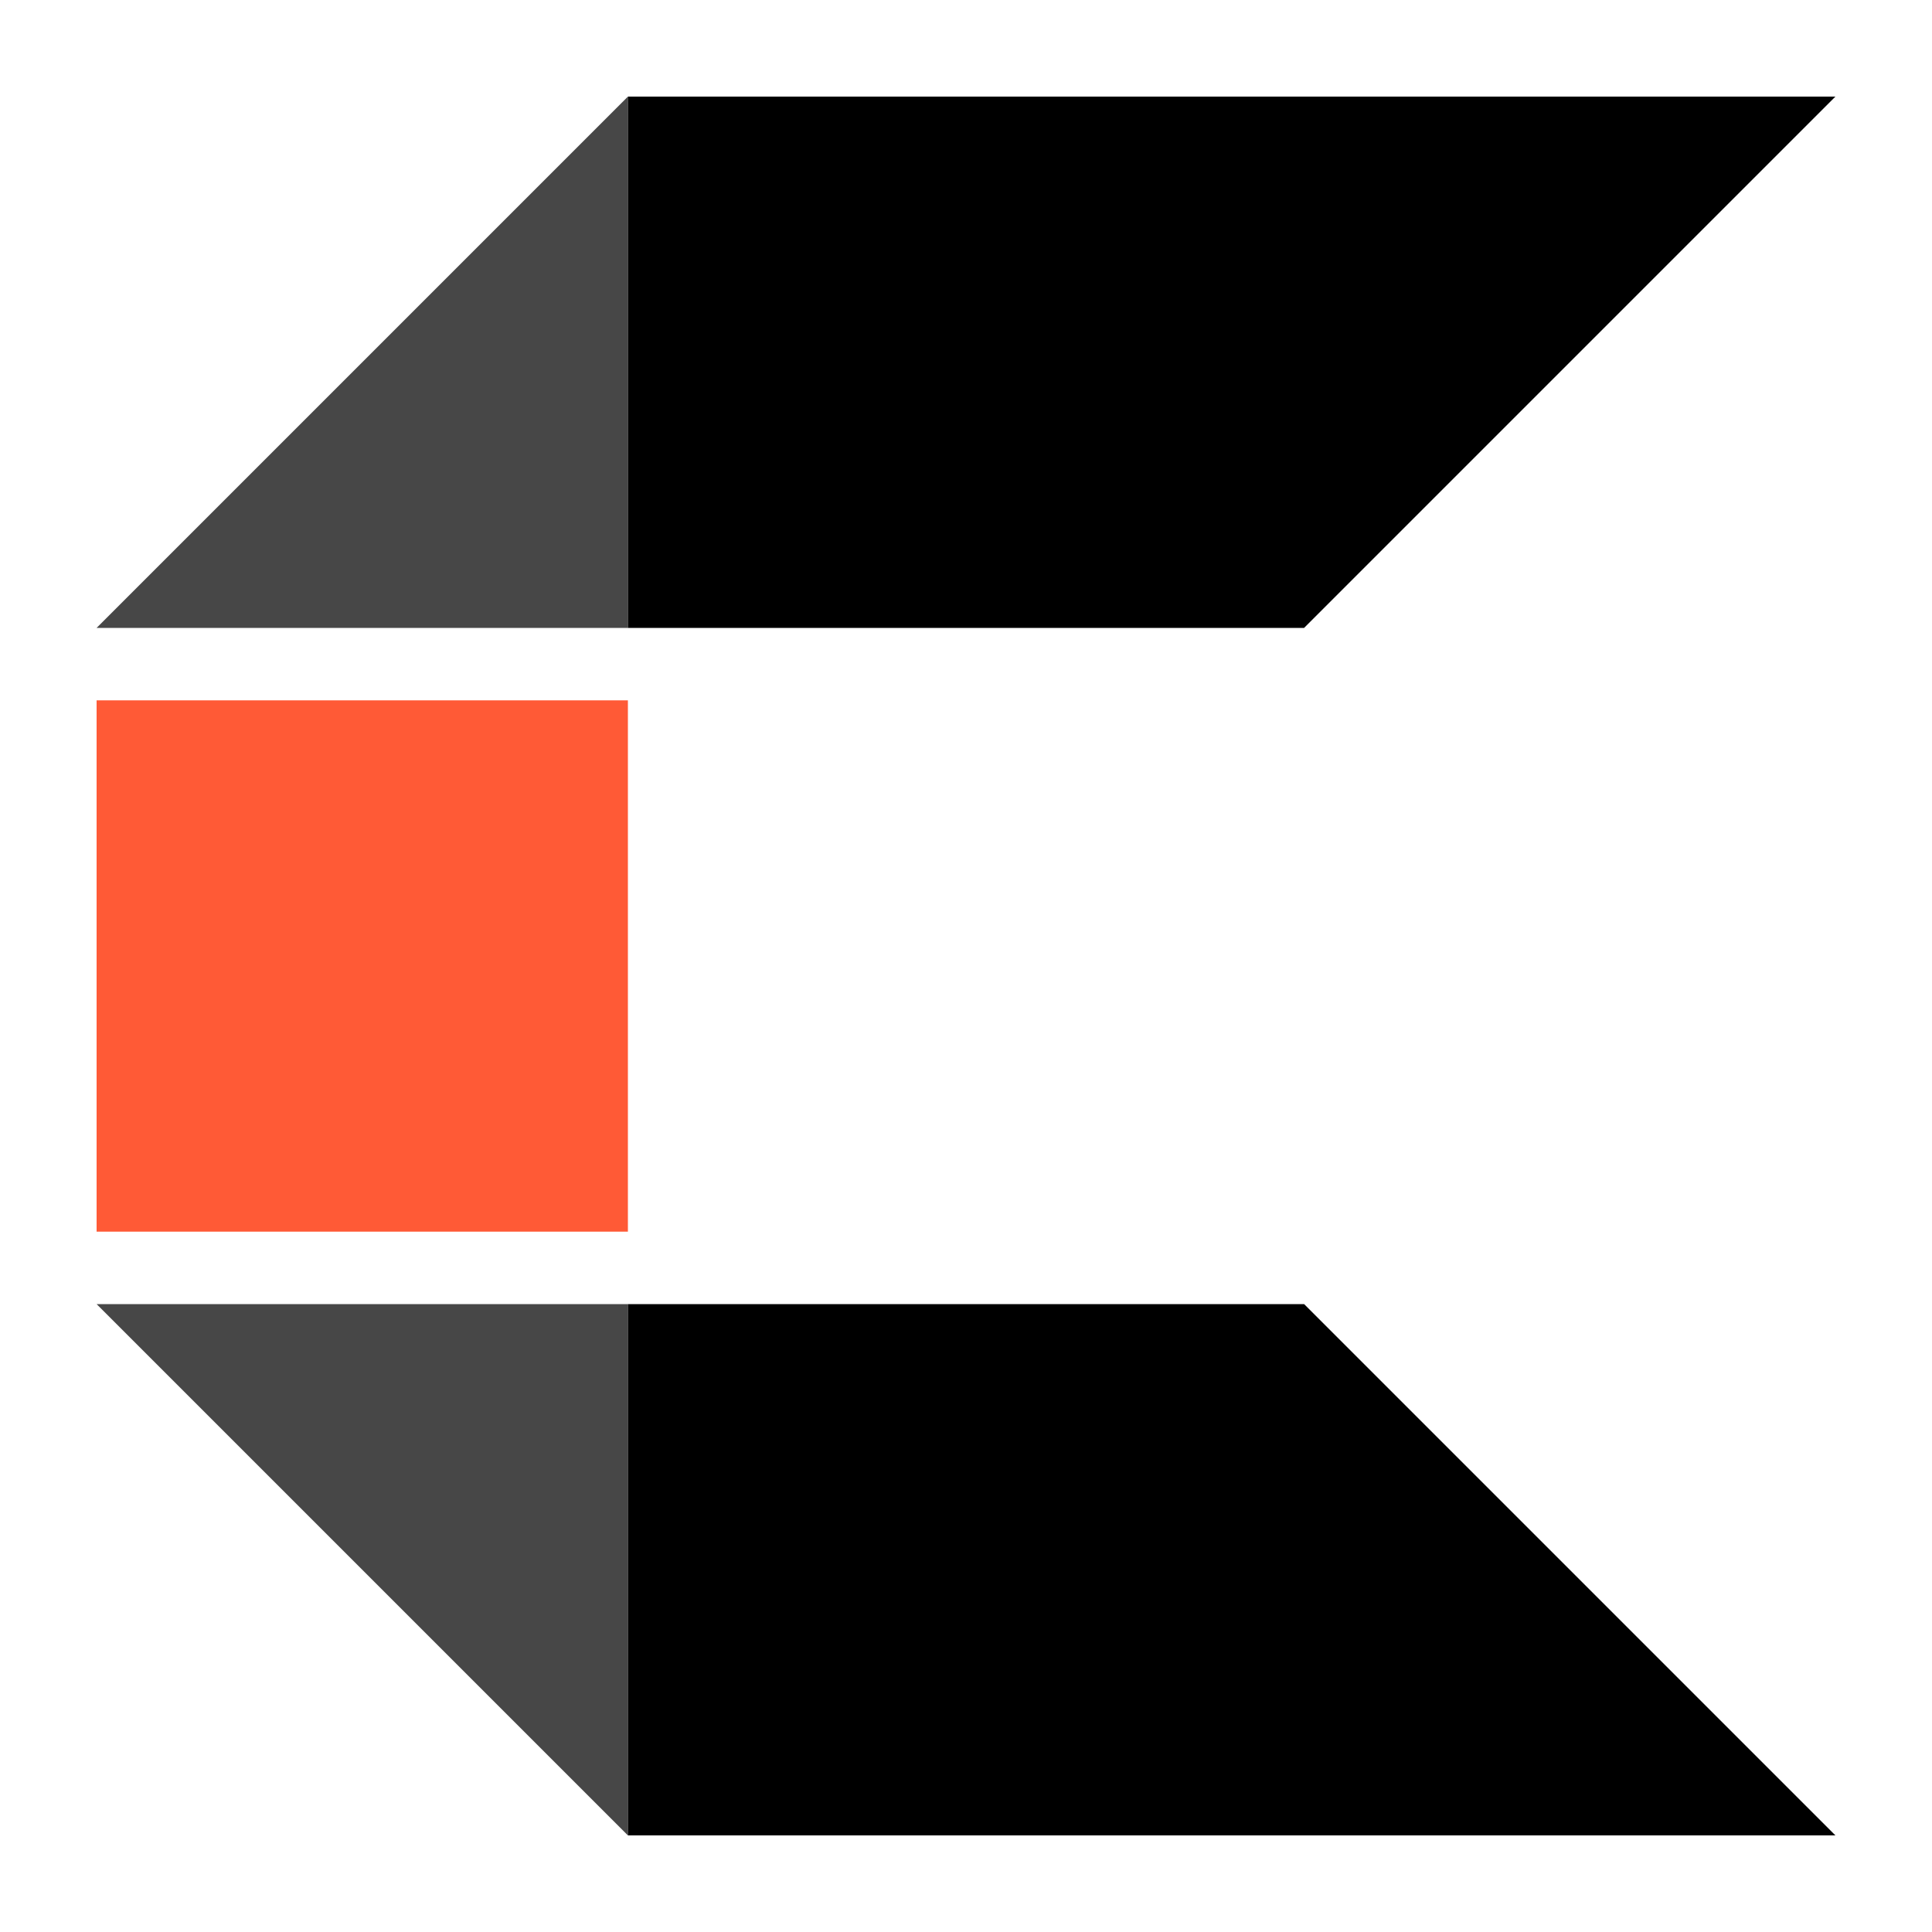
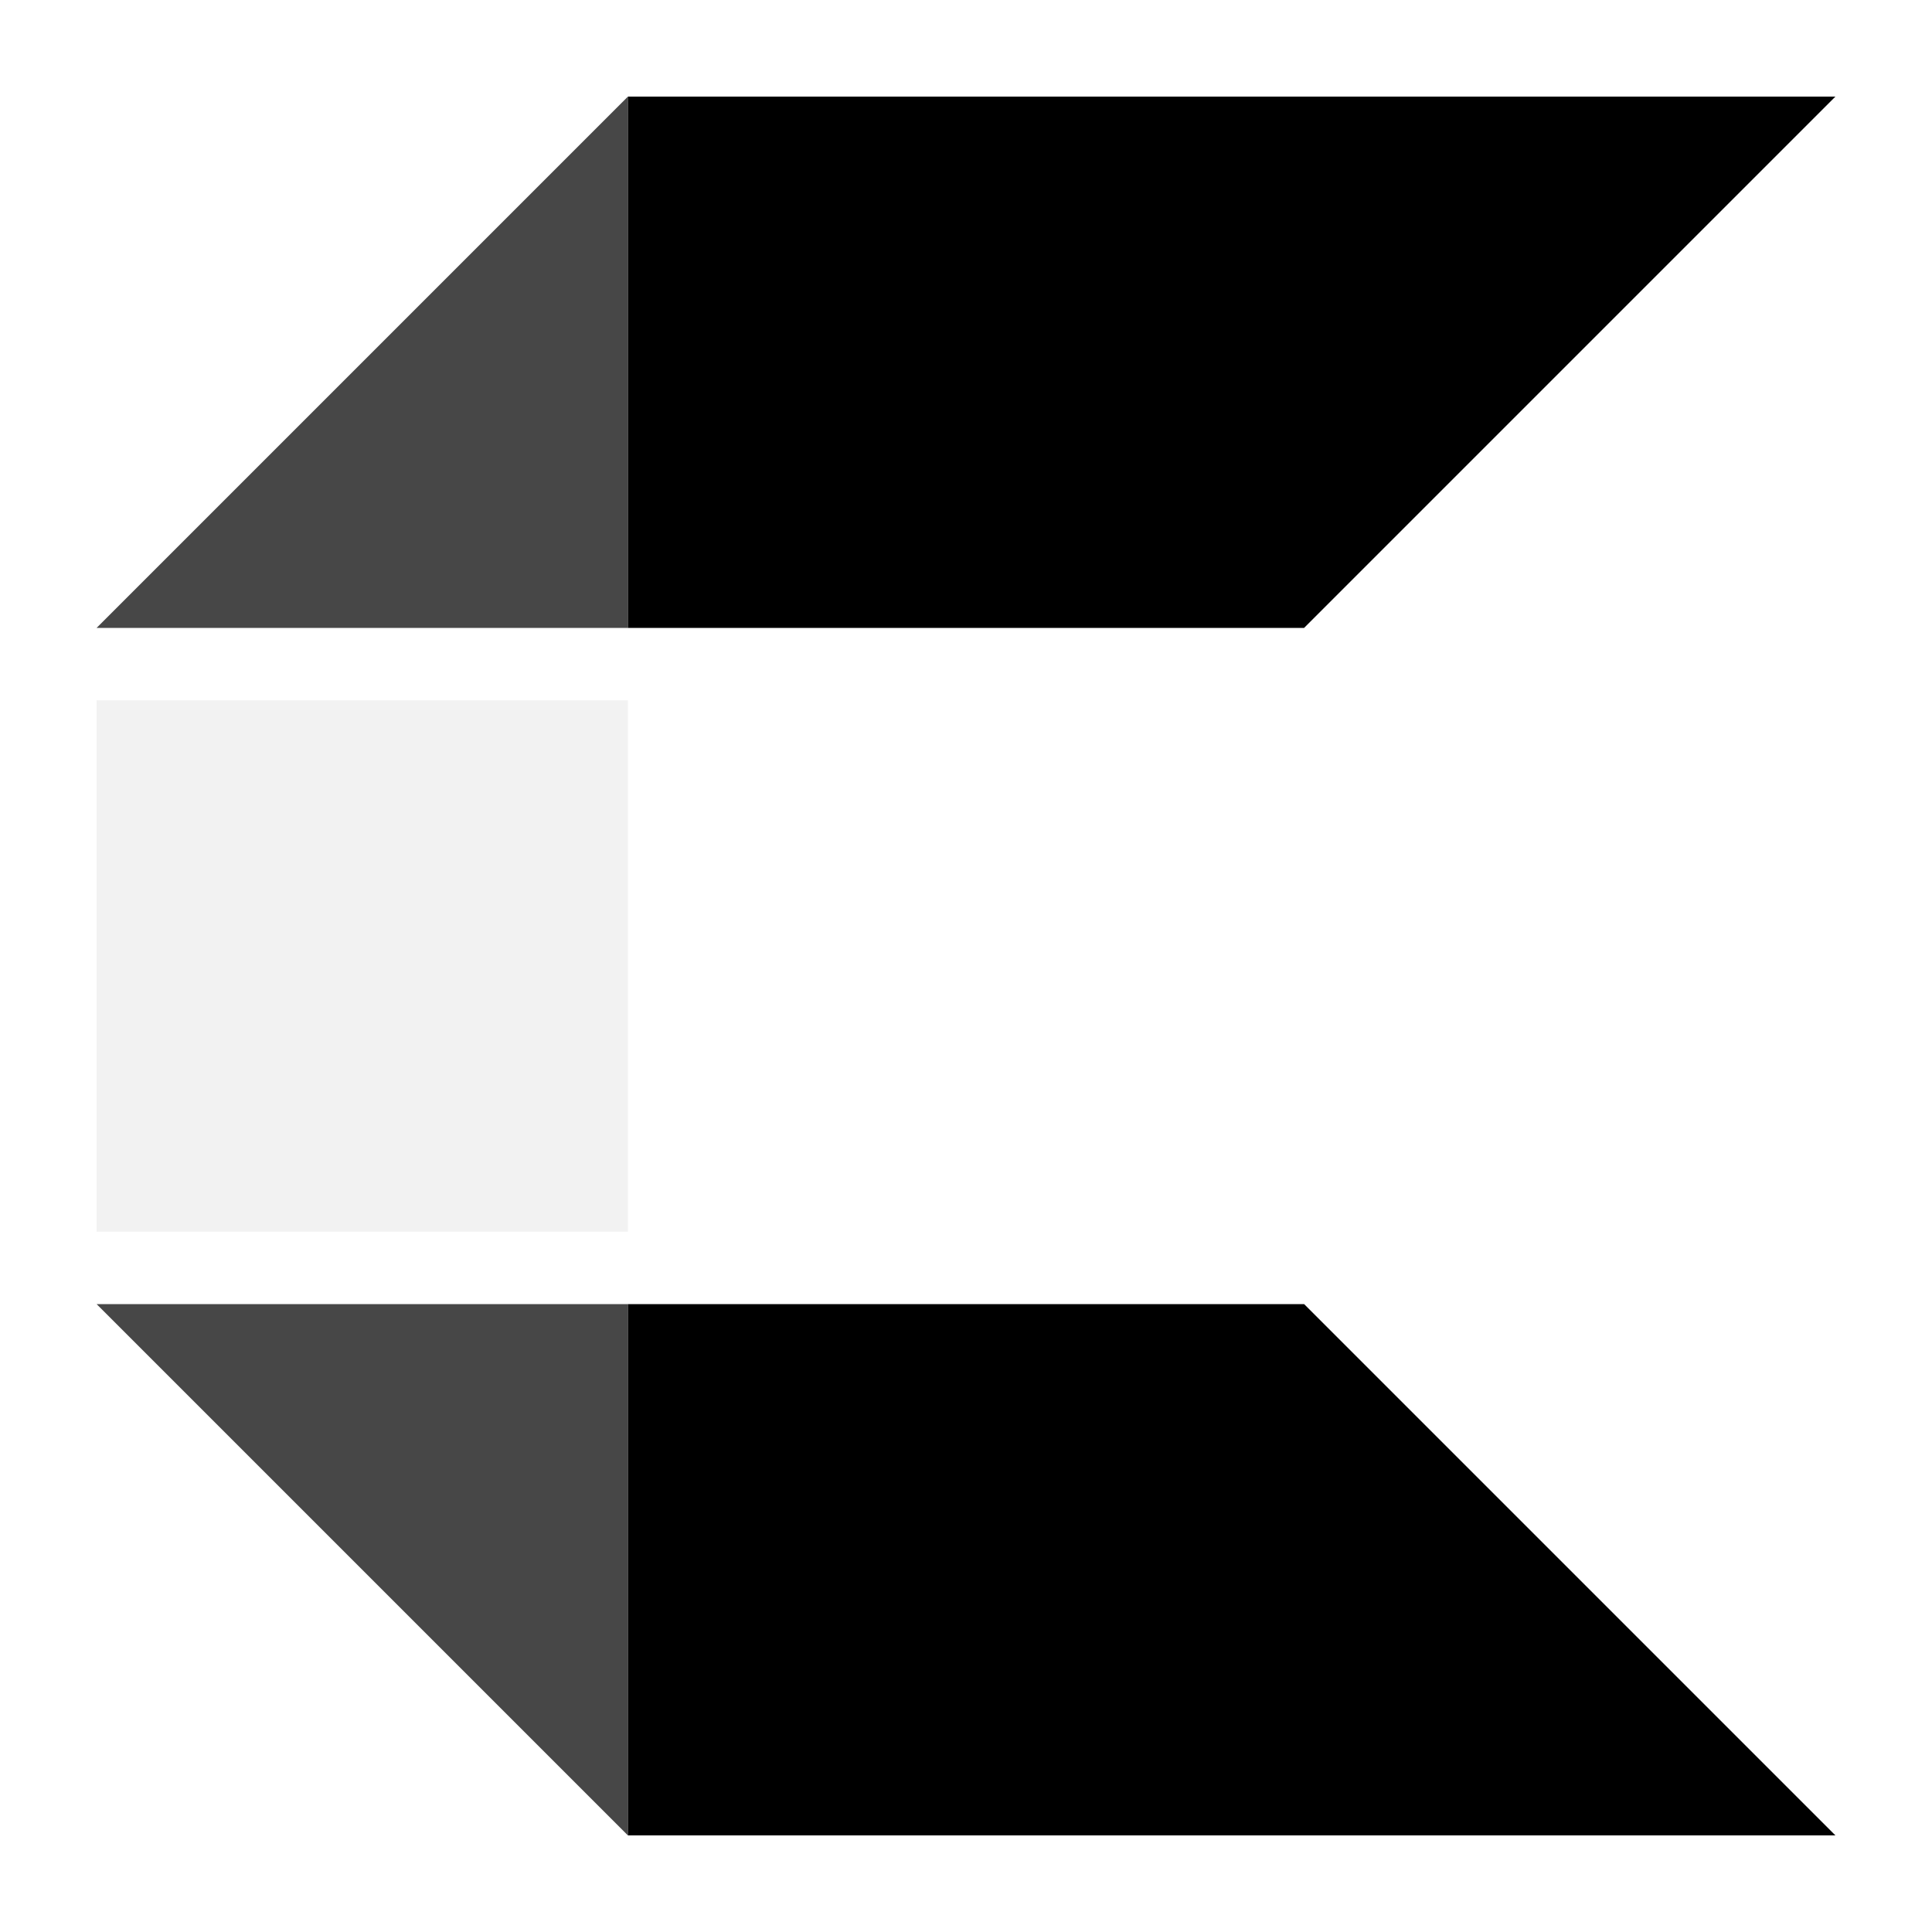
<svg xmlns="http://www.w3.org/2000/svg" viewBox="4 4 40 40">
  <g fill="currentColor">
    <polygon points="17,6 42,6 31,17 17,17" />
    <polygon points="6,17 17,6 17,17" fill-opacity=".72" />
-     <rect x="6" y="18.5" width="11" height="11" fill="#ff5a36" />
+     <rect x="6" y="18.5" width="11" height="11" fill="#f2f2f2" />
    <polygon points="6,31 17,31 17,42" fill-opacity=".72" />
    <polygon points="17,31 31,31 42,42 17,42" />
  </g>
</svg>
